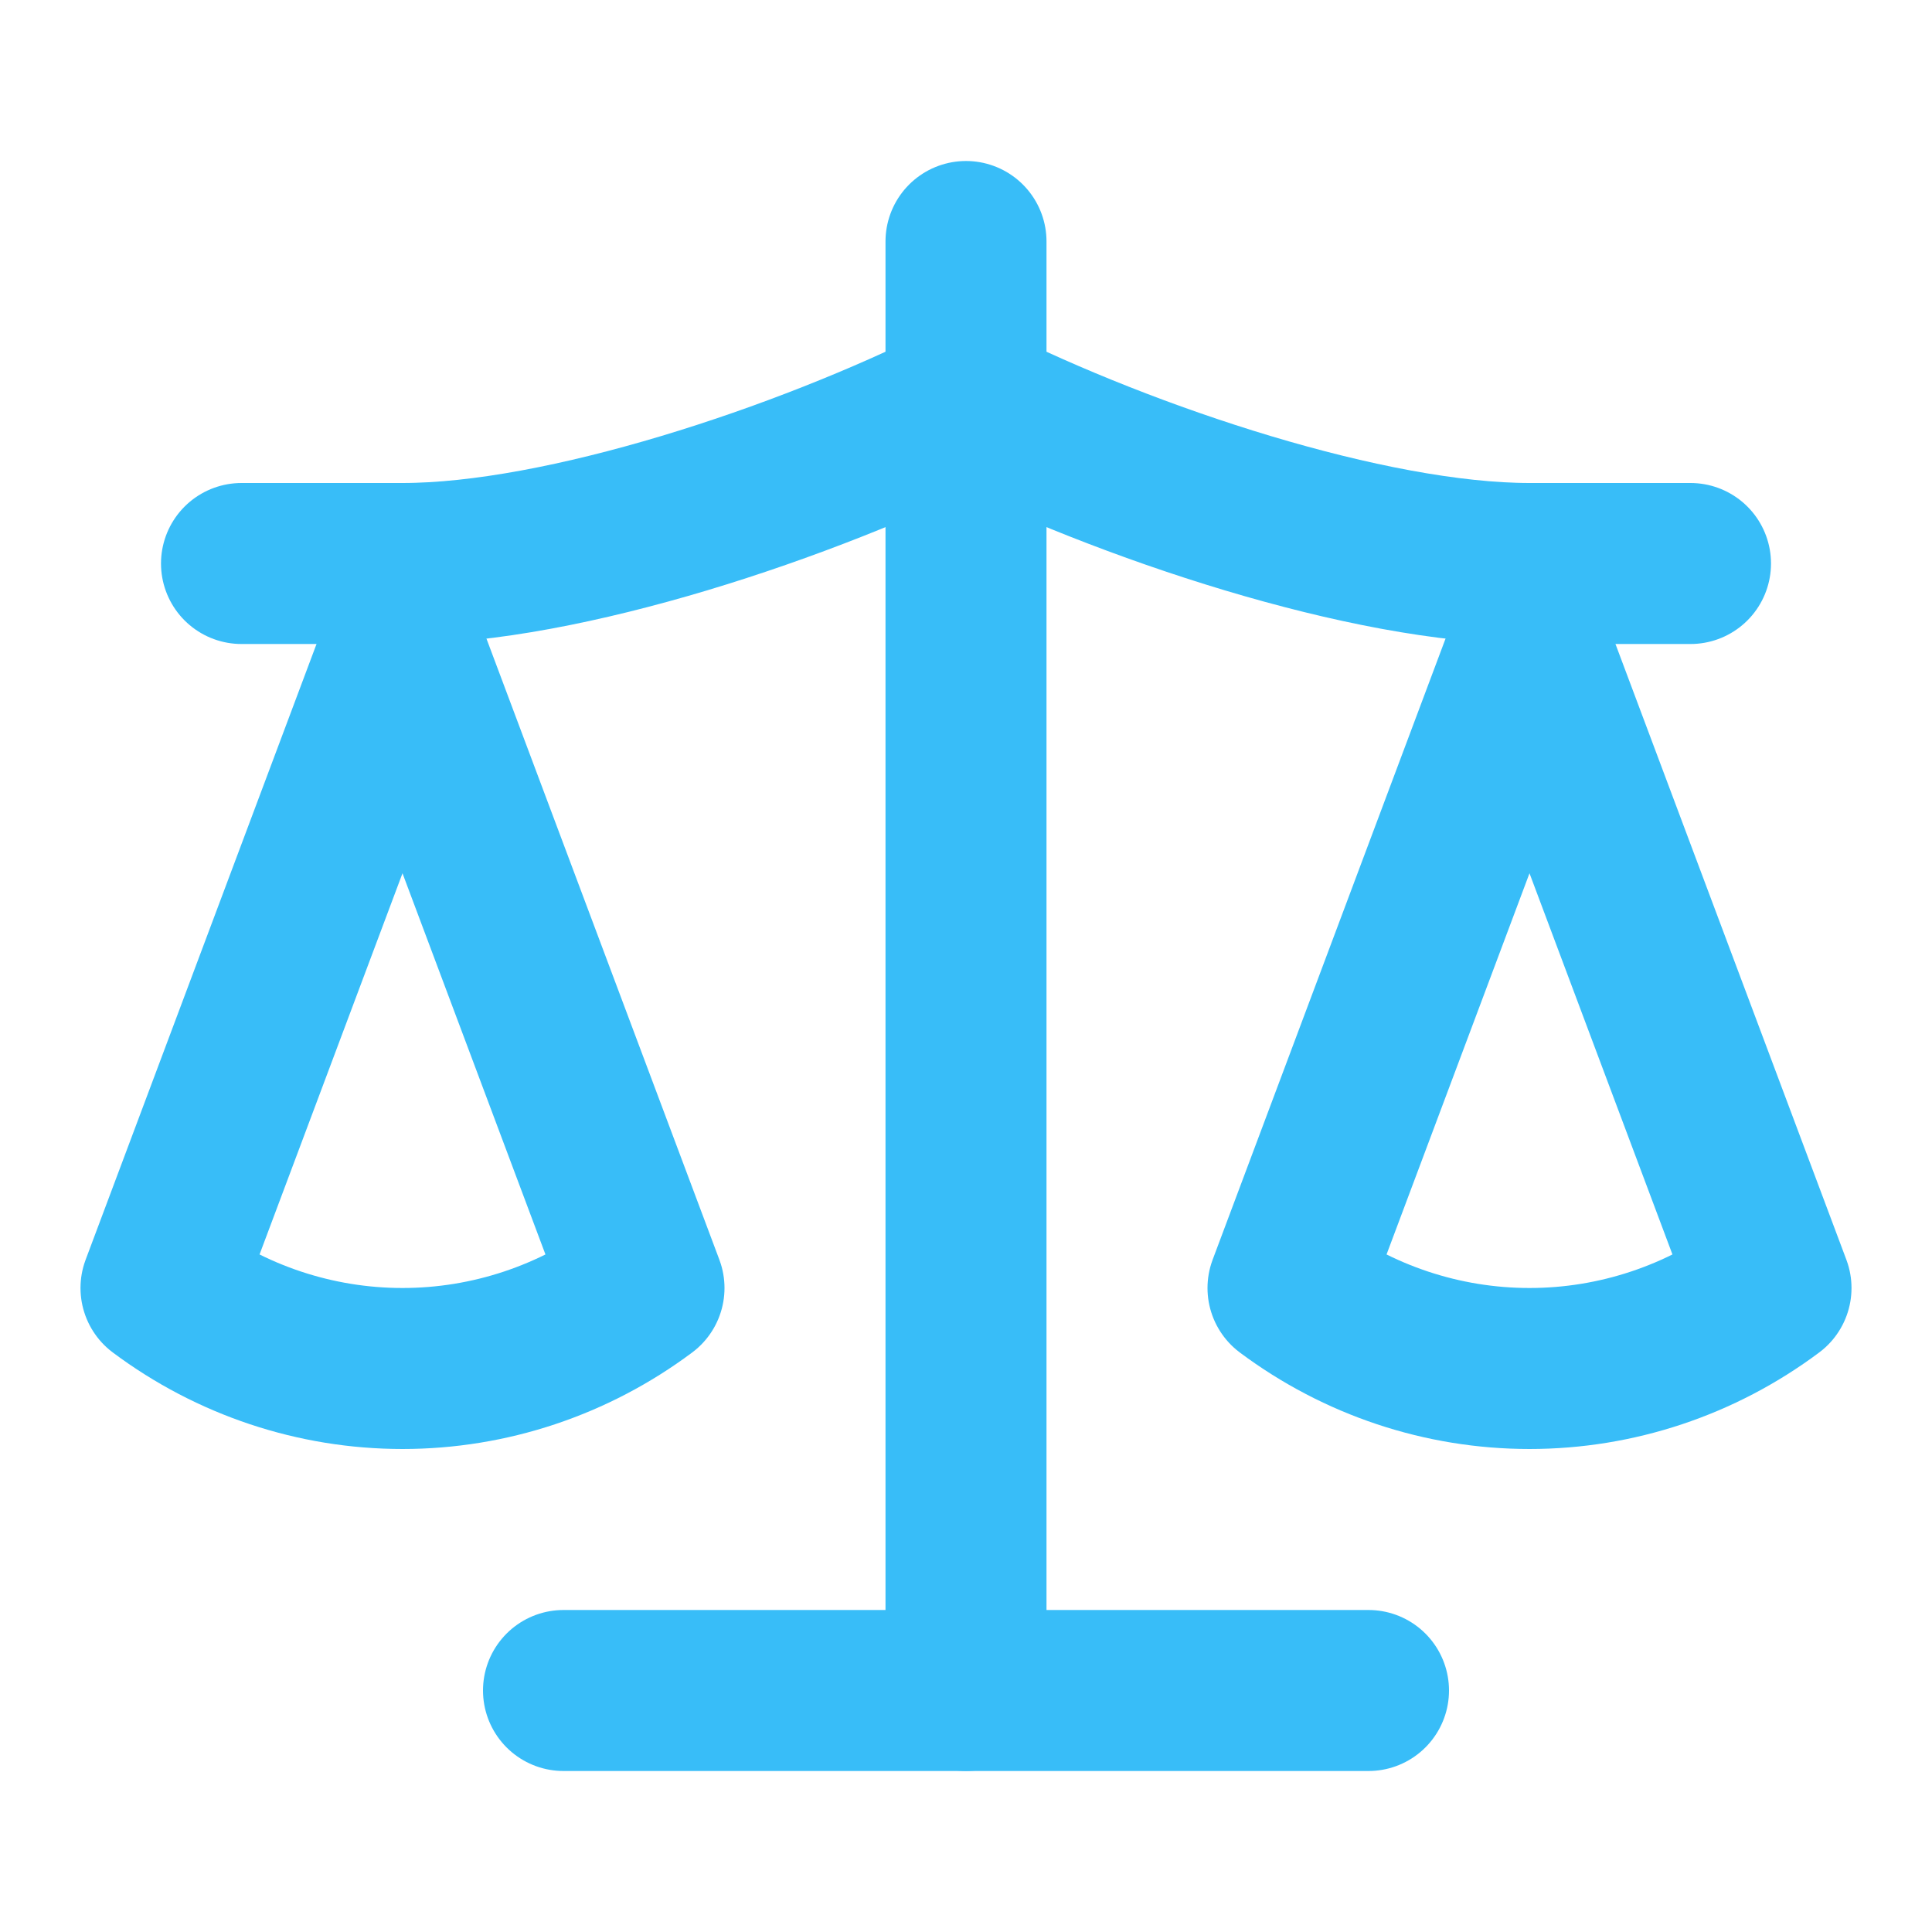
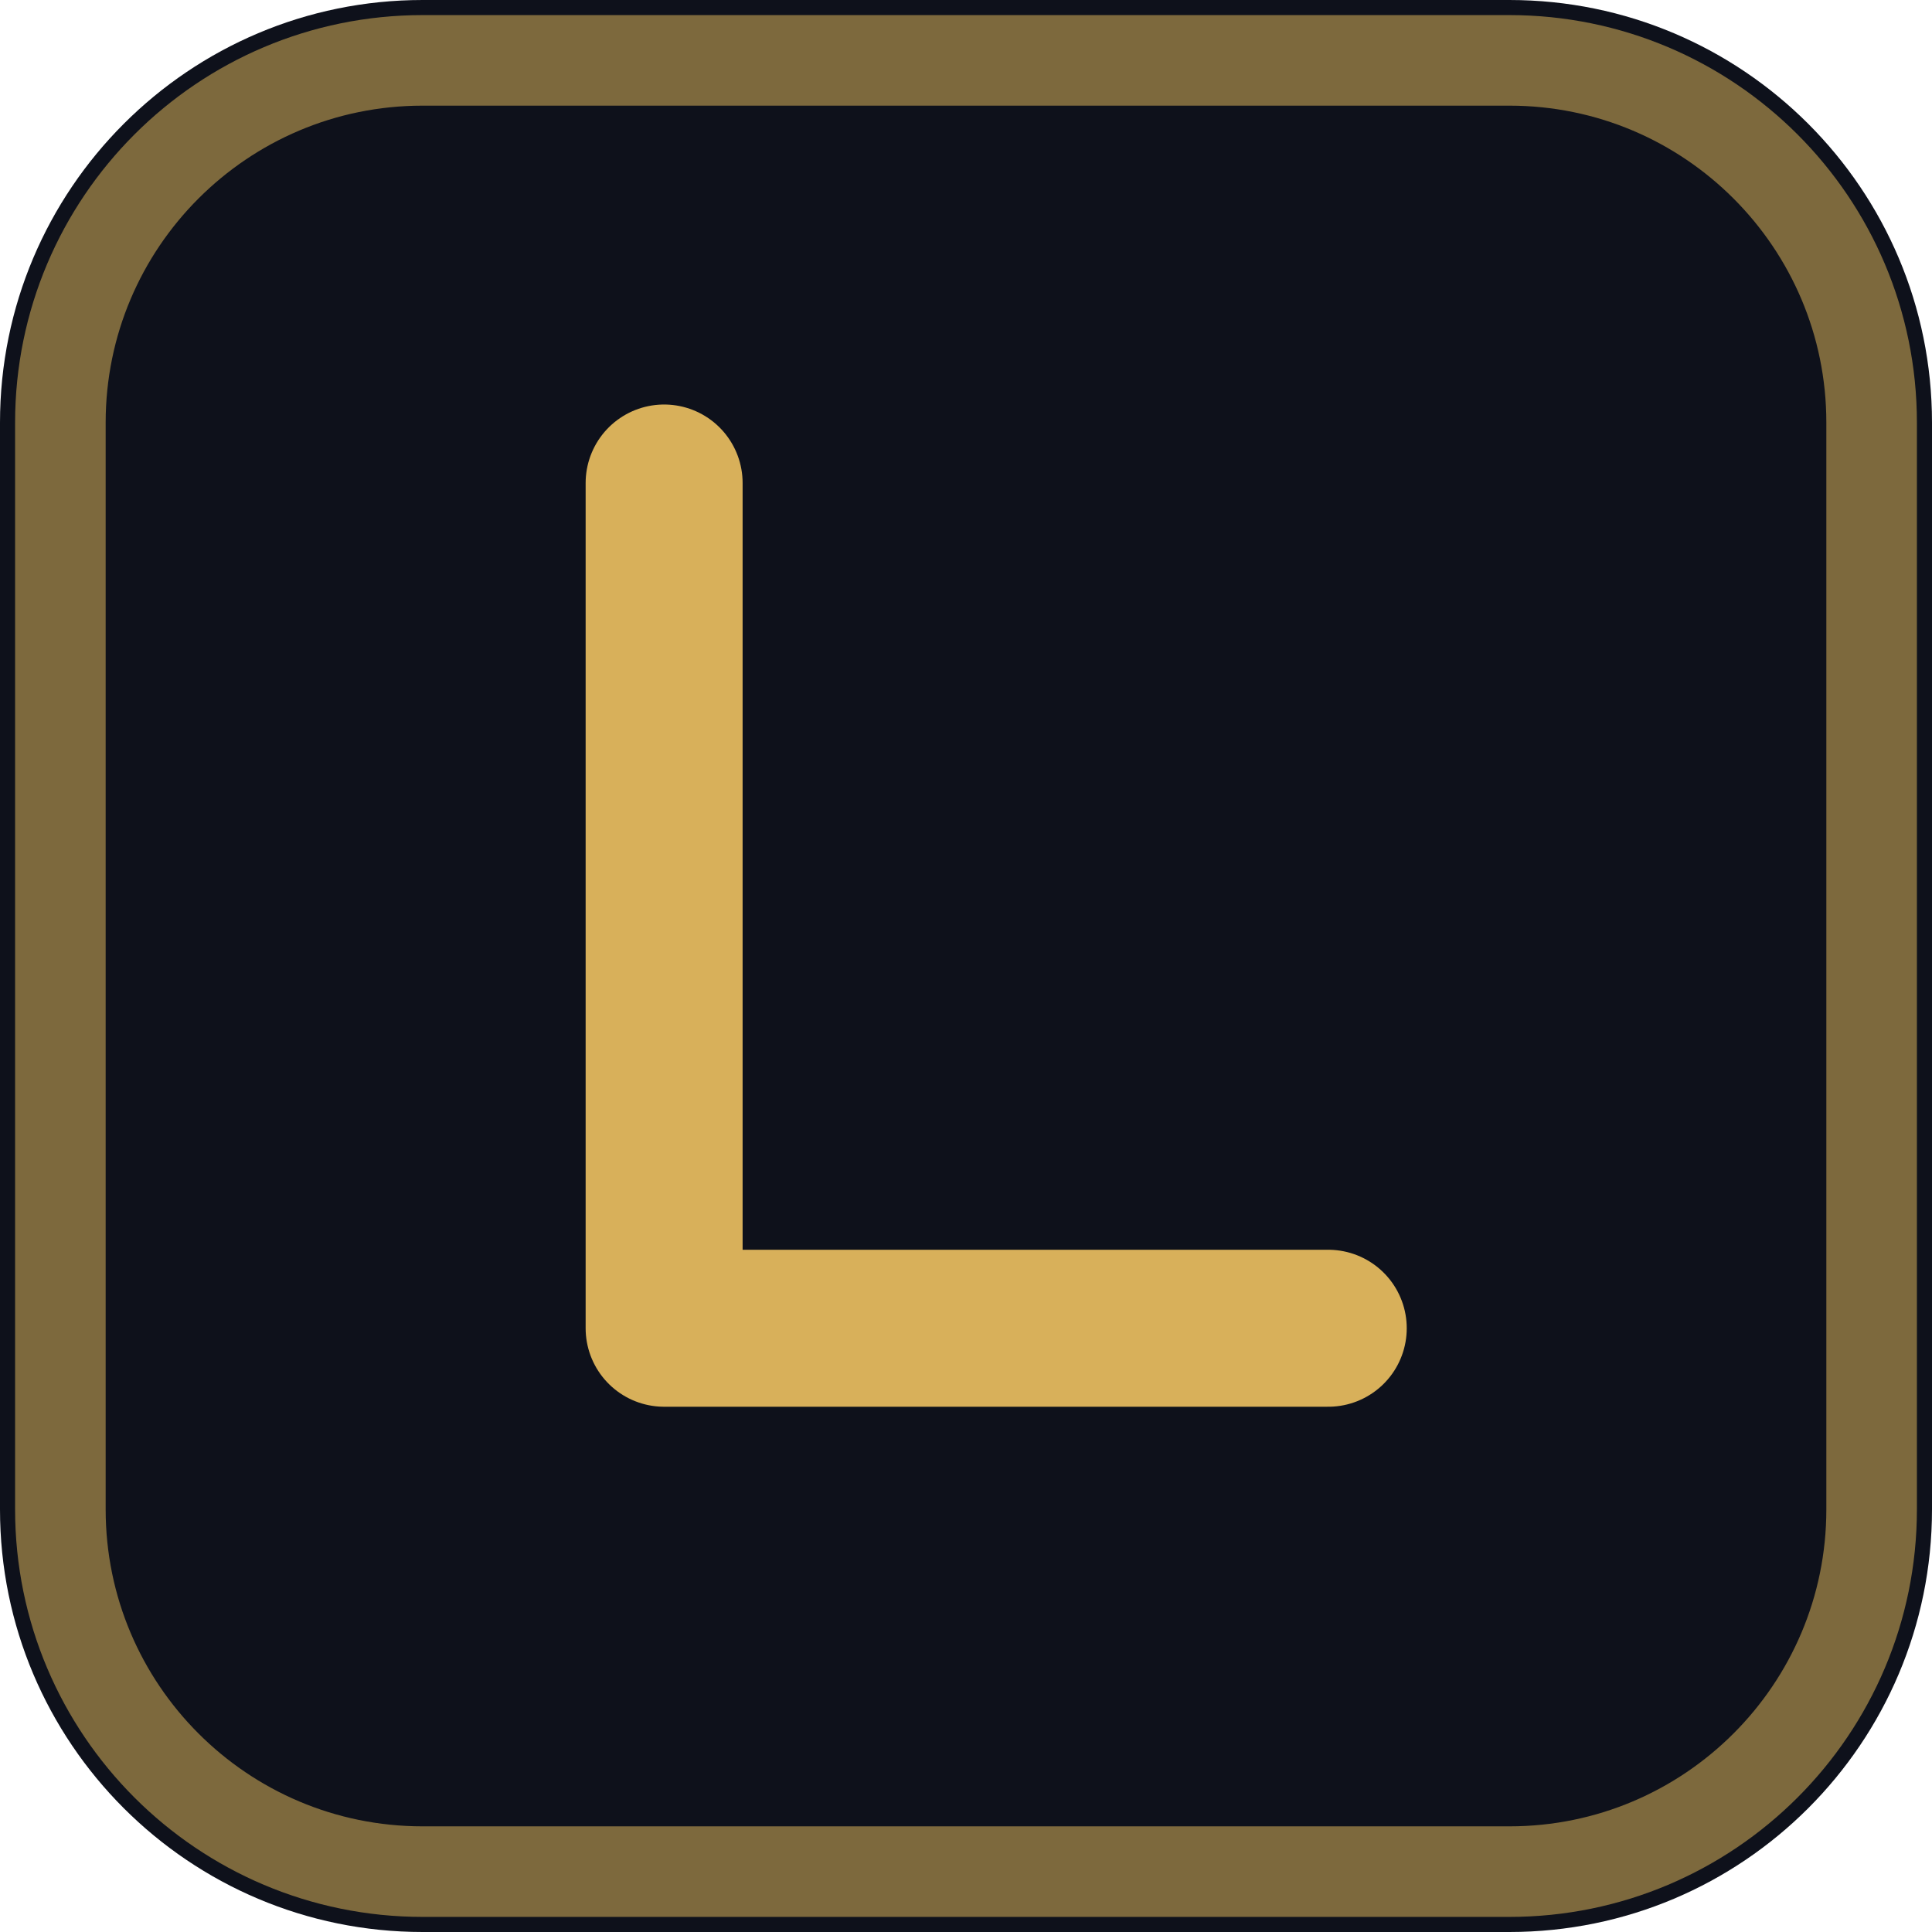
- <svg xmlns="http://www.w3.org/2000/svg" viewBox="0 0 24 24" fill="none" stroke="#38bdf8" stroke-width="2" stroke-linecap="round" stroke-linejoin="round">
-   <path d="m16 16 3-8 3 8c-.87.65-1.92 1-3 1s-2.13-.35-3-1Z" />
-   <path d="m2 16 3-8 3 8c-.87.65-1.92 1-3 1s-2.13-.35-3-1Z" />
-   <path d="M7 21h10" />
-   <path d="M12 3v18" />
-   <path d="M3 7h2c2 0 5-1 7-2 2 1 5 2 7 2h2" />
+ <svg xmlns="http://www.w3.org/2000/svg" viewBox="0 0 32 32">
+   <rect width="32" height="32" rx="7" fill="hsl(225 32% 8%)" />
+   <rect x="1" y="1" width="30" height="30" rx="6" fill="none" stroke="hsl(41 62% 60% / 0.55)" stroke-width="1.5" />
+   <path d="M11 8v14h11" fill="none" stroke="hsl(41 62% 60%)" stroke-width="2.6" stroke-linecap="round" stroke-linejoin="round" />
</svg>
